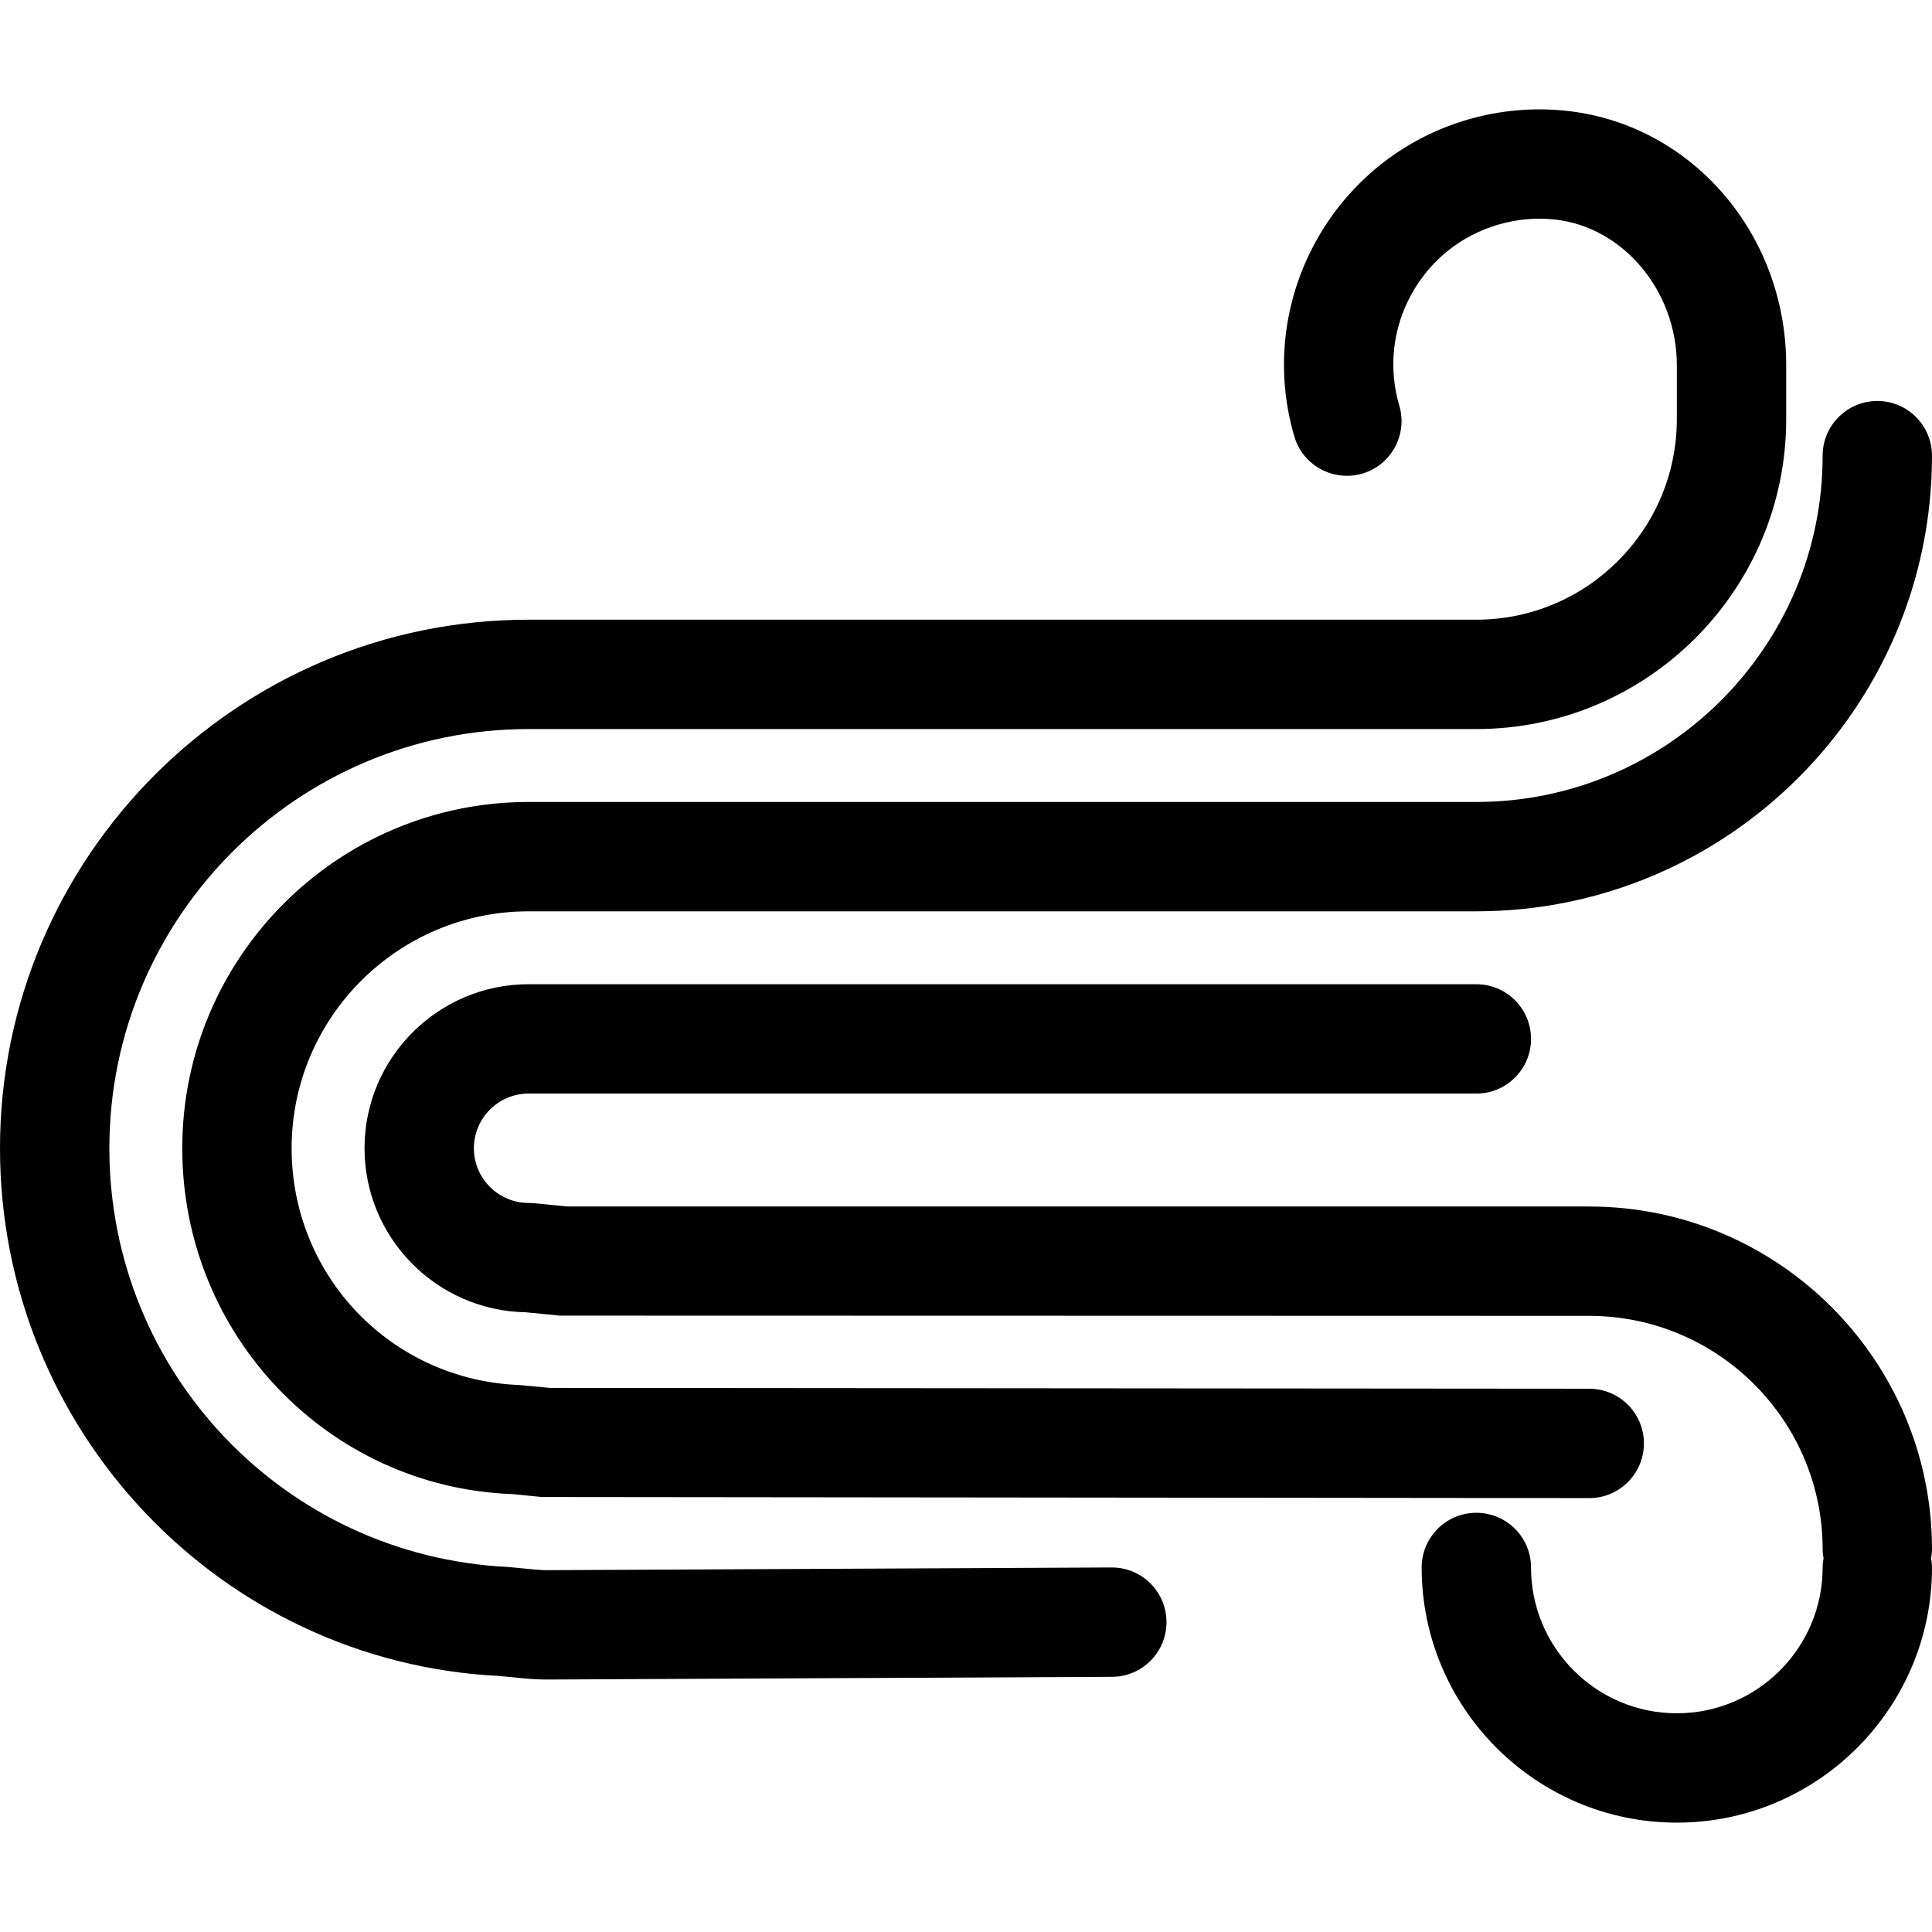
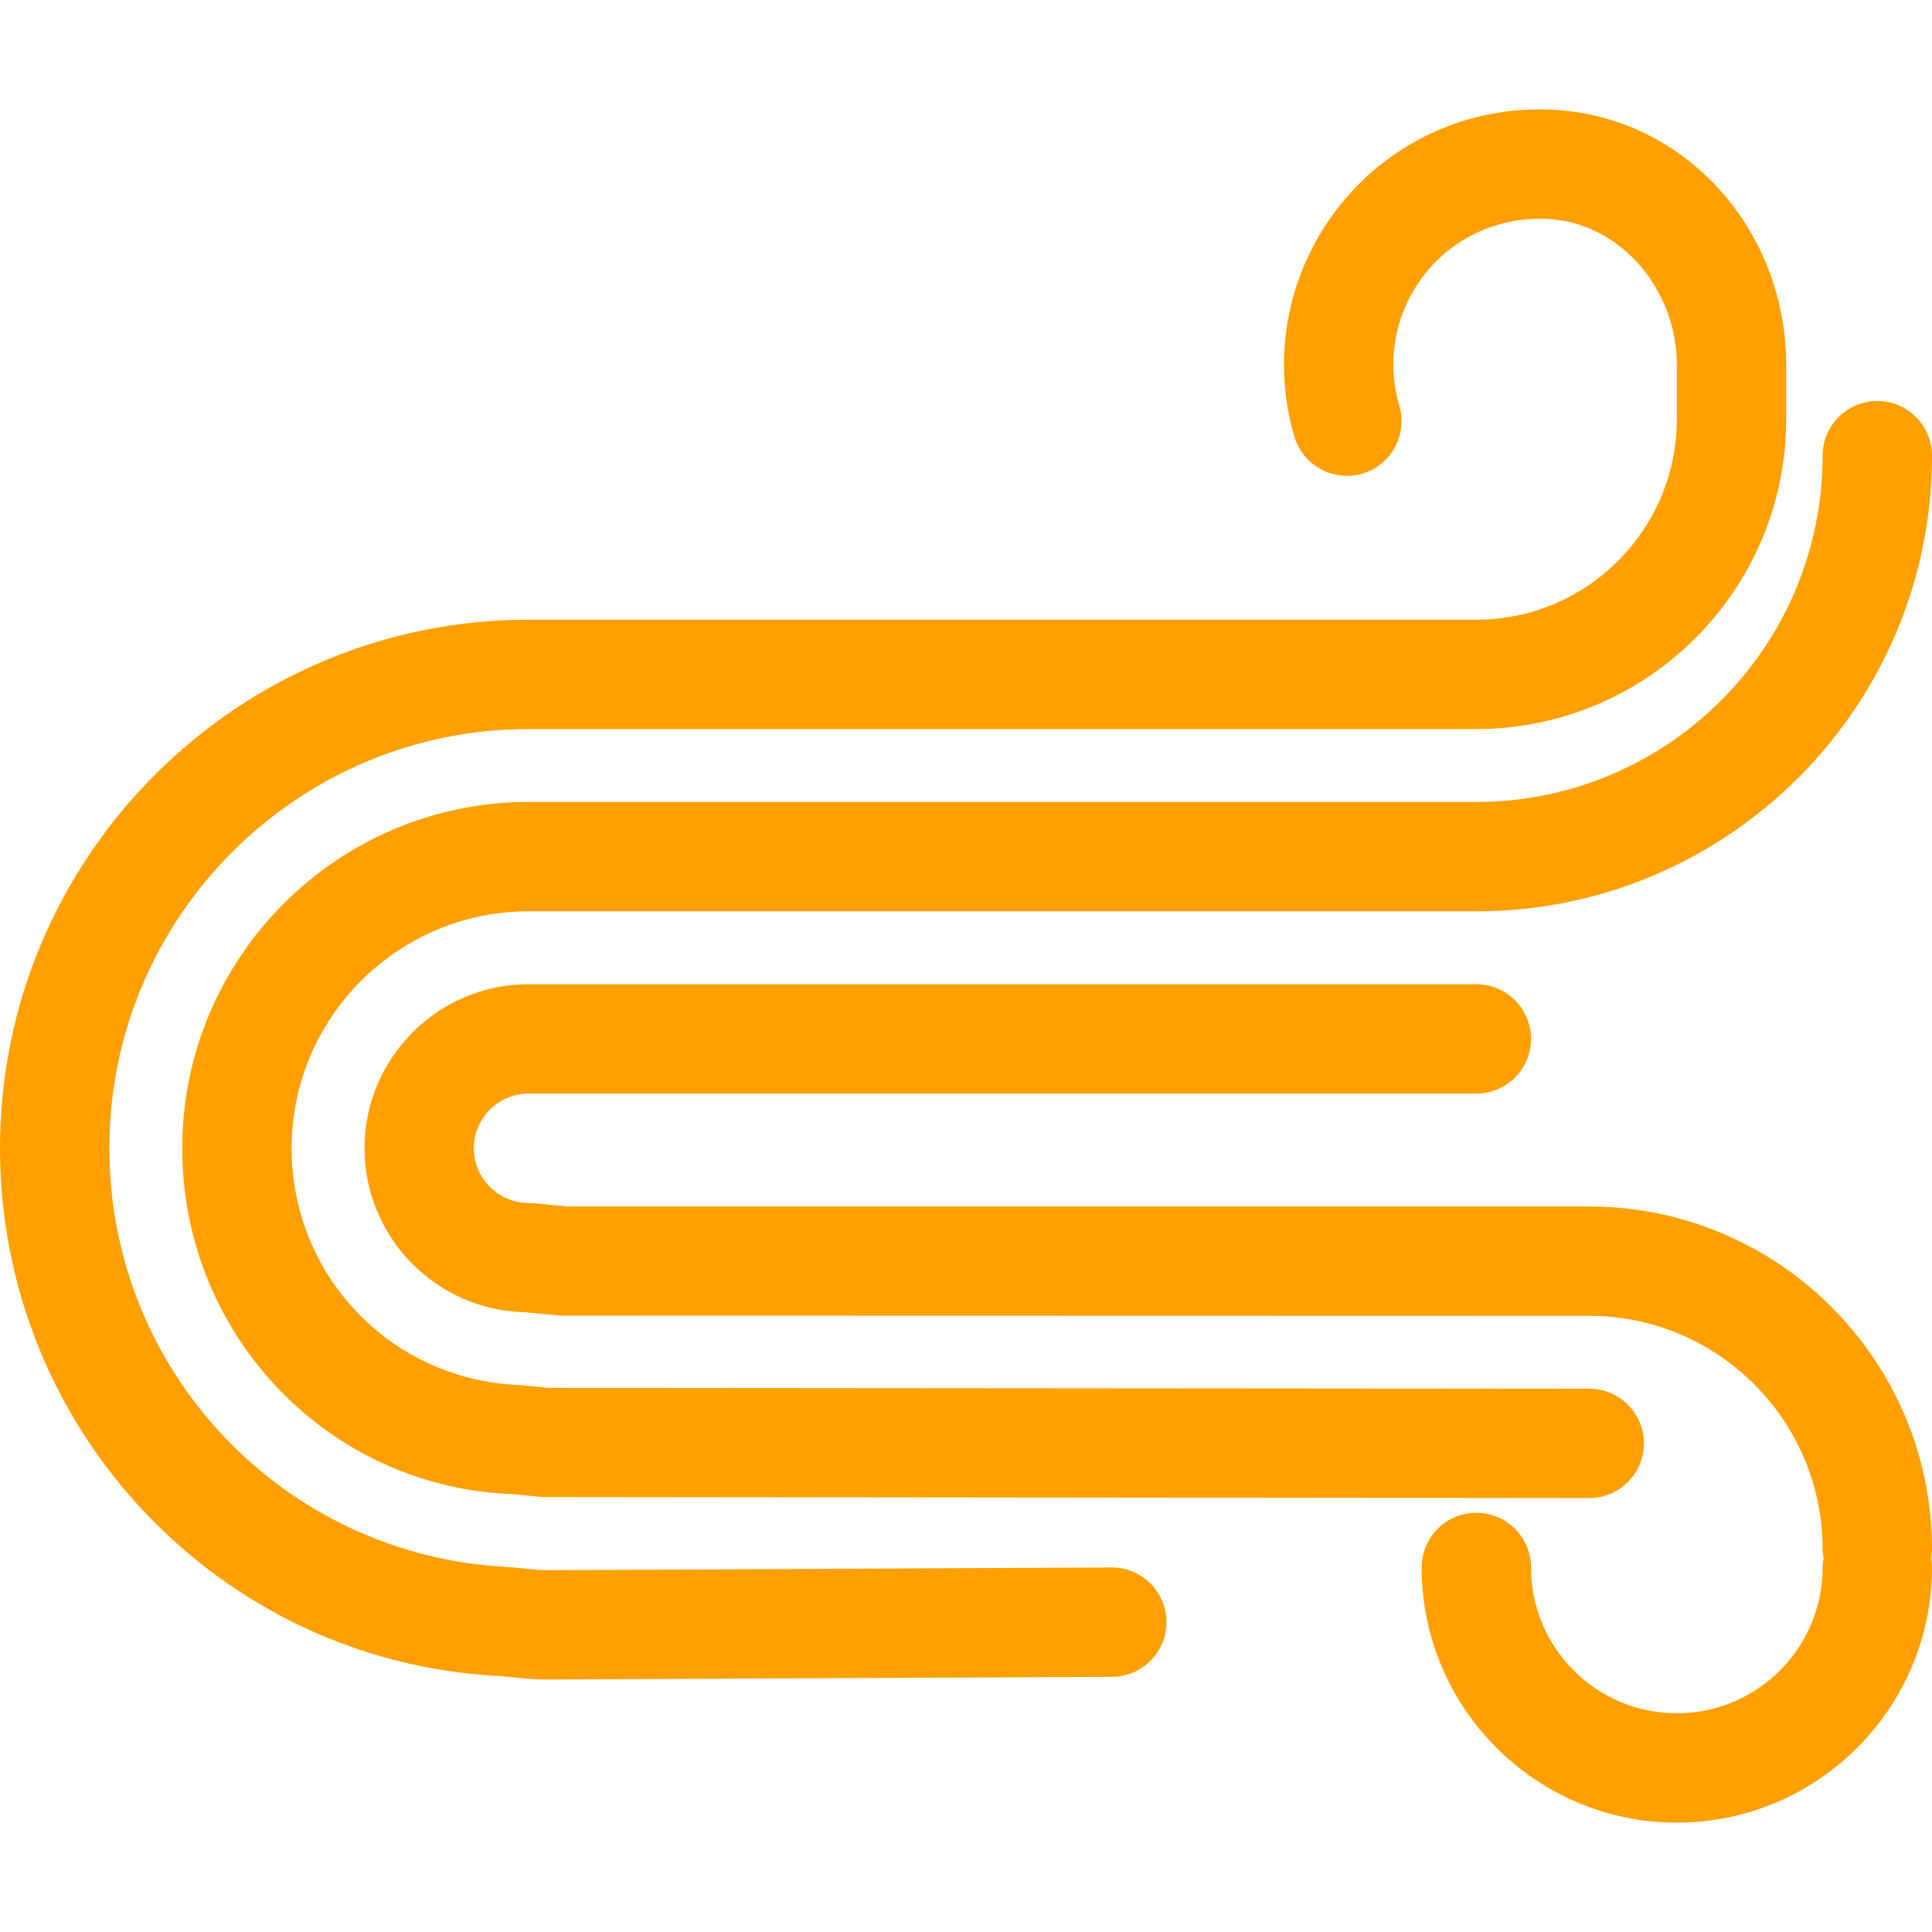
<svg xmlns="http://www.w3.org/2000/svg" version="1.1" id="Capa_1" x="0px" y="0px" viewBox="0 0 53 53" style="enable-background:new 0 0 53 53;" xml:space="preserve">
  <g>
-     <path d="M30.5,43c-0.002,0-0.005,0-0.007,0l-15.482,0.074c-0.11,0-0.222-0.005-0.34-0.018l-0.753-0.071   C7.796,42.68,3,37.635,3,31.5C3,25.159,8.159,20,14.5,20h26c4.687,0,8.5-3.813,8.5-8.5v-1.485c0-3.583-2.571-6.579-5.982-6.97   c-0.929-0.105-1.861-0.025-2.77,0.24c-3.703,1.09-5.829,4.989-4.74,8.692c0.234,0.795,1.07,1.245,1.863,1.016   c0.794-0.234,1.249-1.068,1.016-1.863c-0.302-1.024-0.187-2.105,0.325-3.044c0.512-0.938,1.358-1.621,2.383-1.922   c0.519-0.152,1.048-0.201,1.582-0.139C44.54,6.239,46,7.991,46,10.015V11.5c0,3.032-2.468,5.5-5.5,5.5h-26   C6.505,17,0,23.505,0,31.5c0,7.735,6.048,14.097,13.698,14.477l0.674,0.065c0.212,0.021,0.425,0.032,0.646,0.032L30.507,46   c0.829-0.004,1.497-0.679,1.493-1.507C31.996,43.667,31.325,43,30.5,43z" fill="#000" />
-     <path d="M43.597,33.098H15.573l-0.928-0.091L14.5,33c-0.827,0-1.5-0.673-1.5-1.5c0-0.827,0.673-1.5,1.5-1.5h26   c0.828,0,1.5-0.672,1.5-1.5S41.328,27,40.5,27h-26c-2.481,0-4.5,2.019-4.5,4.5c0,2.454,1.976,4.456,4.42,4.499l0.935,0.092   l28.242,0.007C47.128,36.098,50,38.97,50,42.5c0,0.086,0.011,0.168,0.025,0.25C50.011,42.832,50,42.914,50,43c0,2.206-1.794,4-4,4   s-4-1.794-4-4c0-0.828-0.672-1.5-1.5-1.5S39,42.172,39,43c0,3.859,3.141,7,7,7s7-3.141,7-7c0-0.086-0.011-0.168-0.025-0.25   C52.989,42.668,53,42.586,53,42.5C53,37.315,48.781,33.098,43.597,33.098z" fill="#000" />
-     <path d="M40.5,22h-26C9.262,22,5,26.262,5,31.5c0,5.134,4.017,9.303,9.053,9.487l0.814,0.08l28.729,0.03h0.001   c0.828,0,1.499-0.671,1.5-1.499s-0.67-1.5-1.499-1.501l-28.514-0.023l-0.83-0.079C10.747,37.865,8,35.013,8,31.5   c0-3.584,2.916-6.5,6.5-6.5h26C47.393,25,53,19.393,53,12.5c0-0.828-0.672-1.5-1.5-1.5S50,11.672,50,12.5   C50,17.738,45.738,22,40.5,22z" fill="#000" />
+     <path d="M30.5,43c-0.002,0-0.005,0-0.007,0l-15.482,0.074c-0.11,0-0.222-0.005-0.34-0.018l-0.753-0.071   C7.796,42.68,3,37.635,3,31.5C3,25.159,8.159,20,14.5,20h26c4.687,0,8.5-3.813,8.5-8.5v-1.485c0-3.583-2.571-6.579-5.982-6.97   c-0.929-0.105-1.861-0.025-2.77,0.24c-3.703,1.09-5.829,4.989-4.74,8.692c0.234,0.795,1.07,1.245,1.863,1.016   c0.794-0.234,1.249-1.068,1.016-1.863c-0.302-1.024-0.187-2.105,0.325-3.044c0.512-0.938,1.358-1.621,2.383-1.922   c0.519-0.152,1.048-0.201,1.582-0.139C44.54,6.239,46,7.991,46,10.015V11.5c0,3.032-2.468,5.5-5.5,5.5h-26   C6.505,17,0,23.505,0,31.5c0,7.735,6.048,14.097,13.698,14.477l0.674,0.065c0.212,0.021,0.425,0.032,0.646,0.032L30.507,46   c0.829-0.004,1.497-0.679,1.493-1.507C31.996,43.667,31.325,43,30.5,43z" fill="#FFA000" />
+     <path d="M43.597,33.098H15.573l-0.928-0.091L14.5,33c-0.827,0-1.5-0.673-1.5-1.5c0-0.827,0.673-1.5,1.5-1.5h26   c0.828,0,1.5-0.672,1.5-1.5S41.328,27,40.5,27h-26c-2.481,0-4.5,2.019-4.5,4.5c0,2.454,1.976,4.456,4.42,4.499l0.935,0.092   l28.242,0.007C47.128,36.098,50,38.97,50,42.5c0,0.086,0.011,0.168,0.025,0.25C50.011,42.832,50,42.914,50,43c0,2.206-1.794,4-4,4   s-4-1.794-4-4c0-0.828-0.672-1.5-1.5-1.5S39,42.172,39,43c0,3.859,3.141,7,7,7s7-3.141,7-7c0-0.086-0.011-0.168-0.025-0.25   C52.989,42.668,53,42.586,53,42.5C53,37.315,48.781,33.098,43.597,33.098z" fill="#FFA000" />
+     <path d="M40.5,22h-26C9.262,22,5,26.262,5,31.5c0,5.134,4.017,9.303,9.053,9.487l0.814,0.08l28.729,0.03h0.001   c0.828,0,1.499-0.671,1.5-1.499s-0.67-1.5-1.499-1.501l-28.514-0.023l-0.83-0.079C10.747,37.865,8,35.013,8,31.5   c0-3.584,2.916-6.5,6.5-6.5h26C47.393,25,53,19.393,53,12.5c0-0.828-0.672-1.5-1.5-1.5S50,11.672,50,12.5   C50,17.738,45.738,22,40.5,22z" fill="#FFA000" />
  </g>
  <g>
</g>
  <g>
</g>
  <g>
</g>
  <g>
</g>
  <g>
</g>
  <g>
</g>
  <g>
</g>
  <g>
</g>
  <g>
</g>
  <g>
</g>
  <g>
</g>
  <g>
</g>
  <g>
</g>
  <g>
</g>
  <g>
</g>
</svg>
